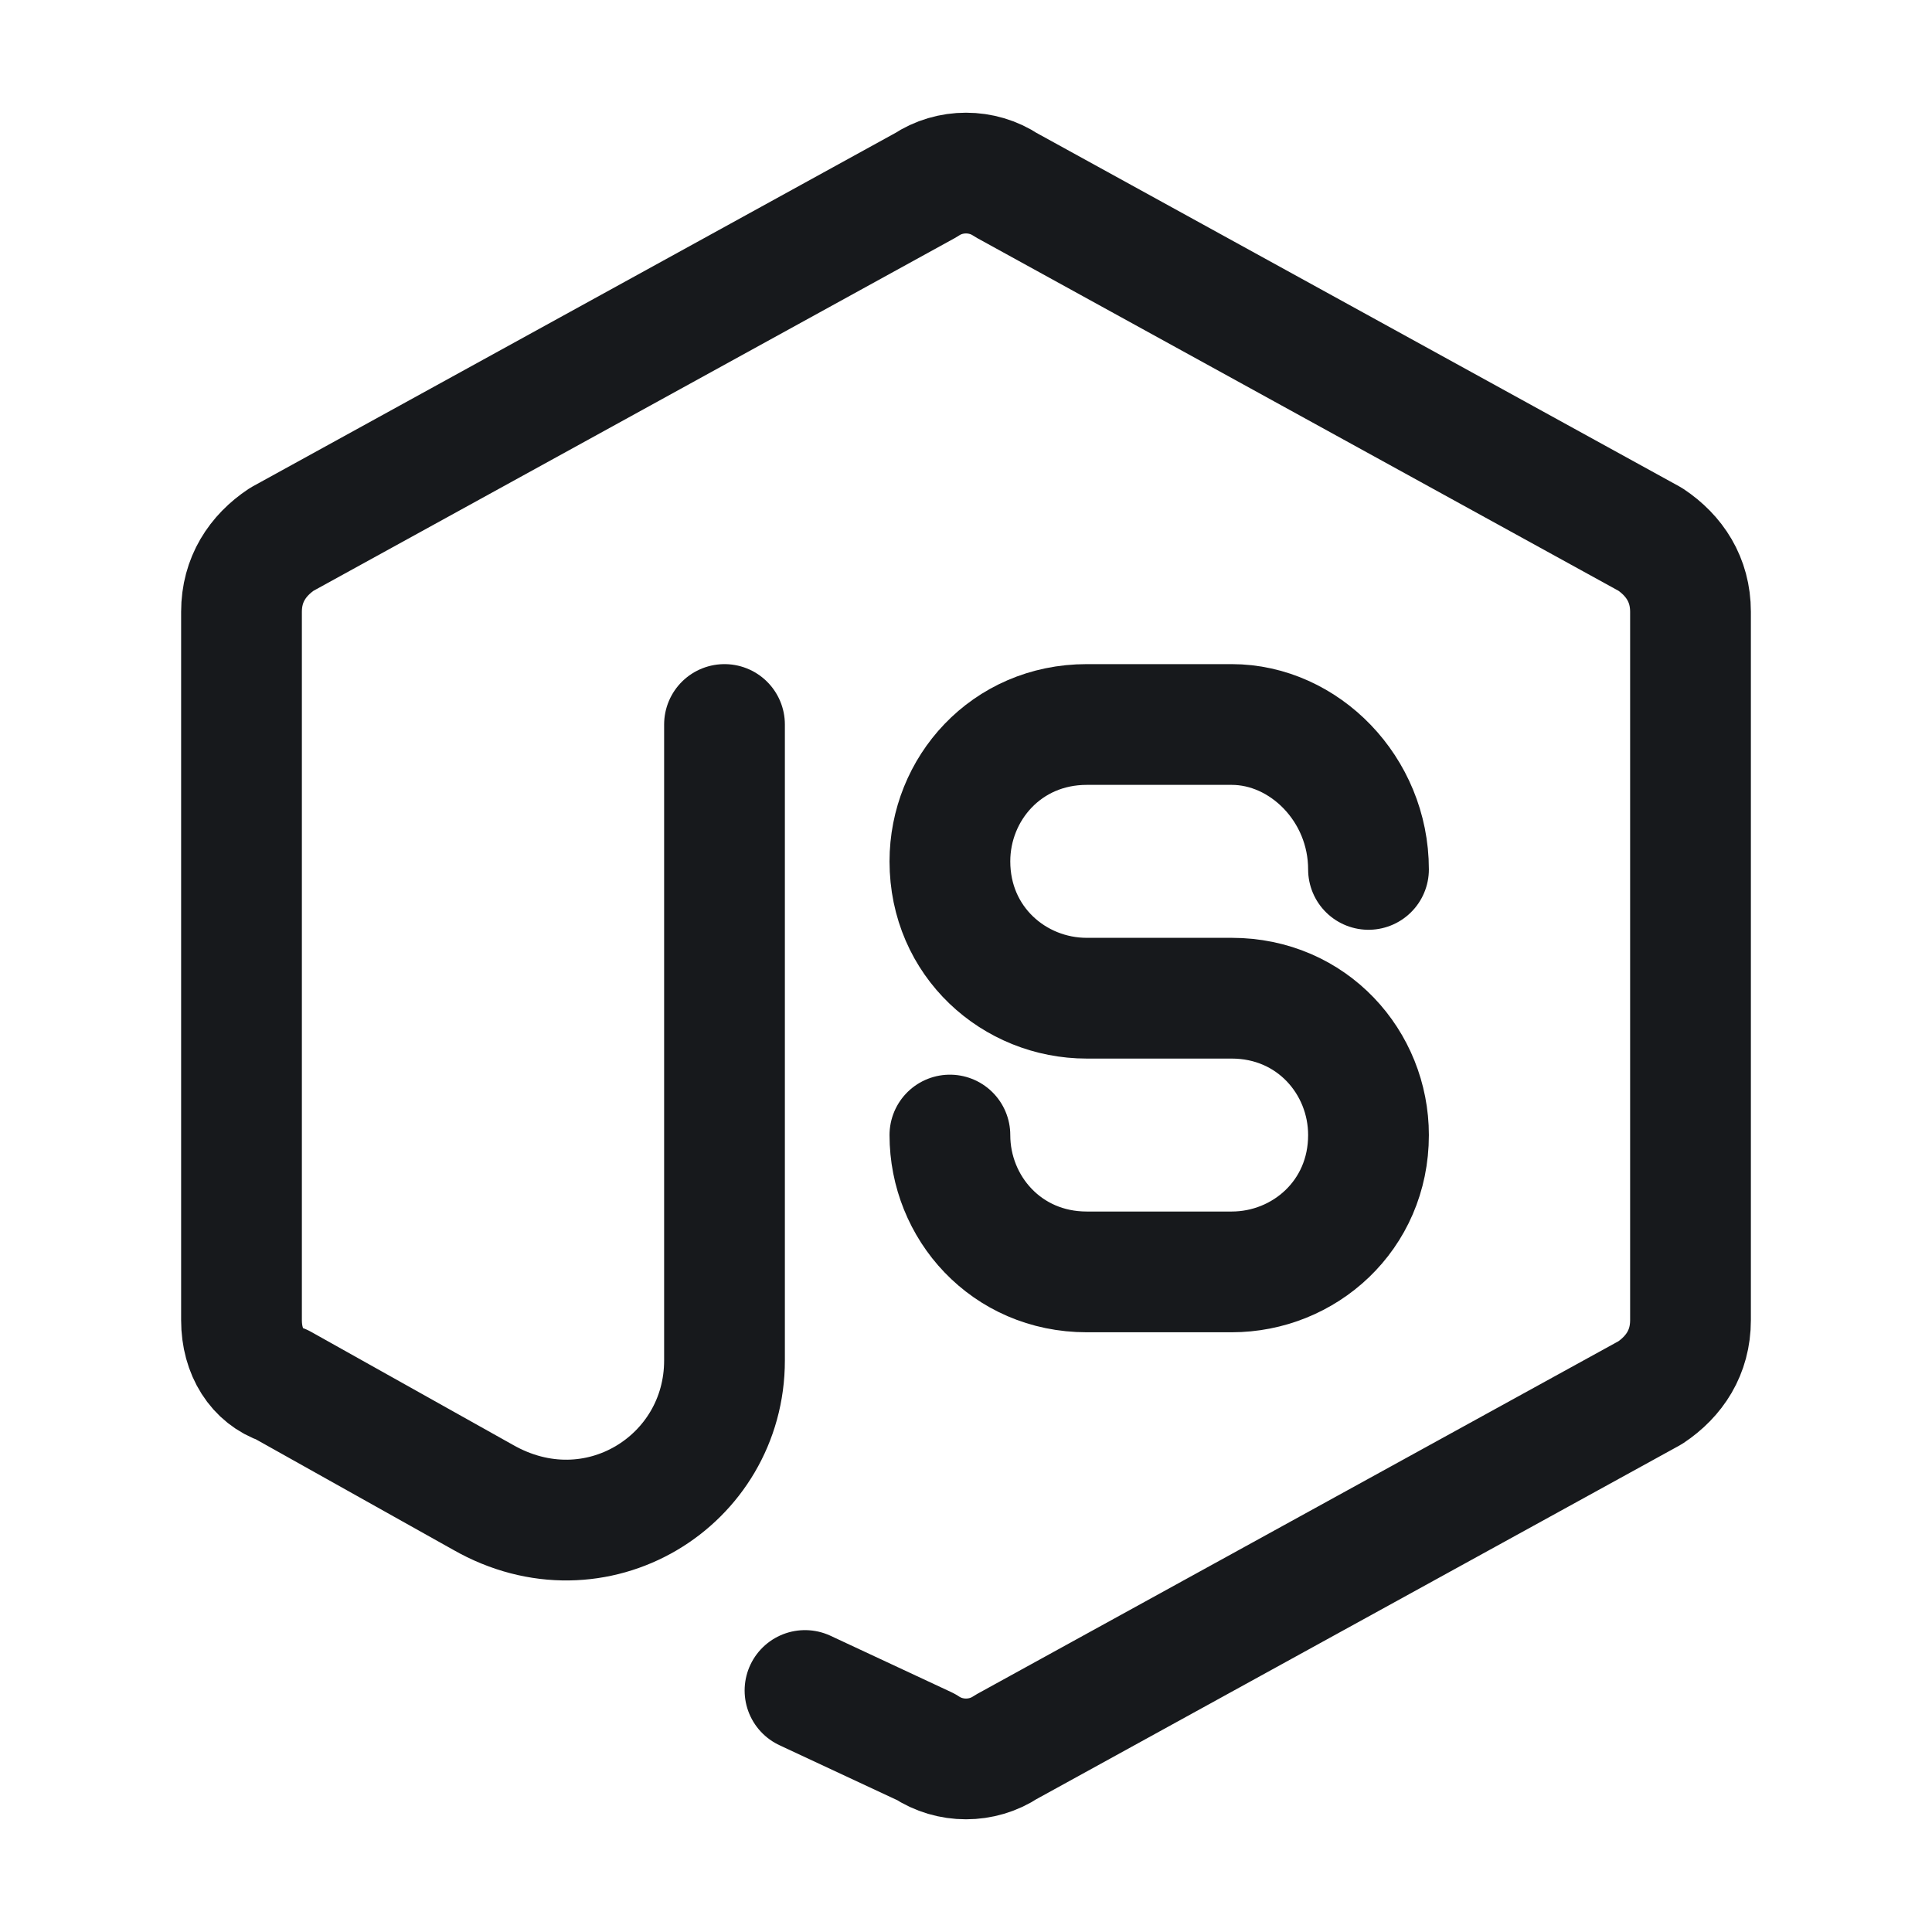
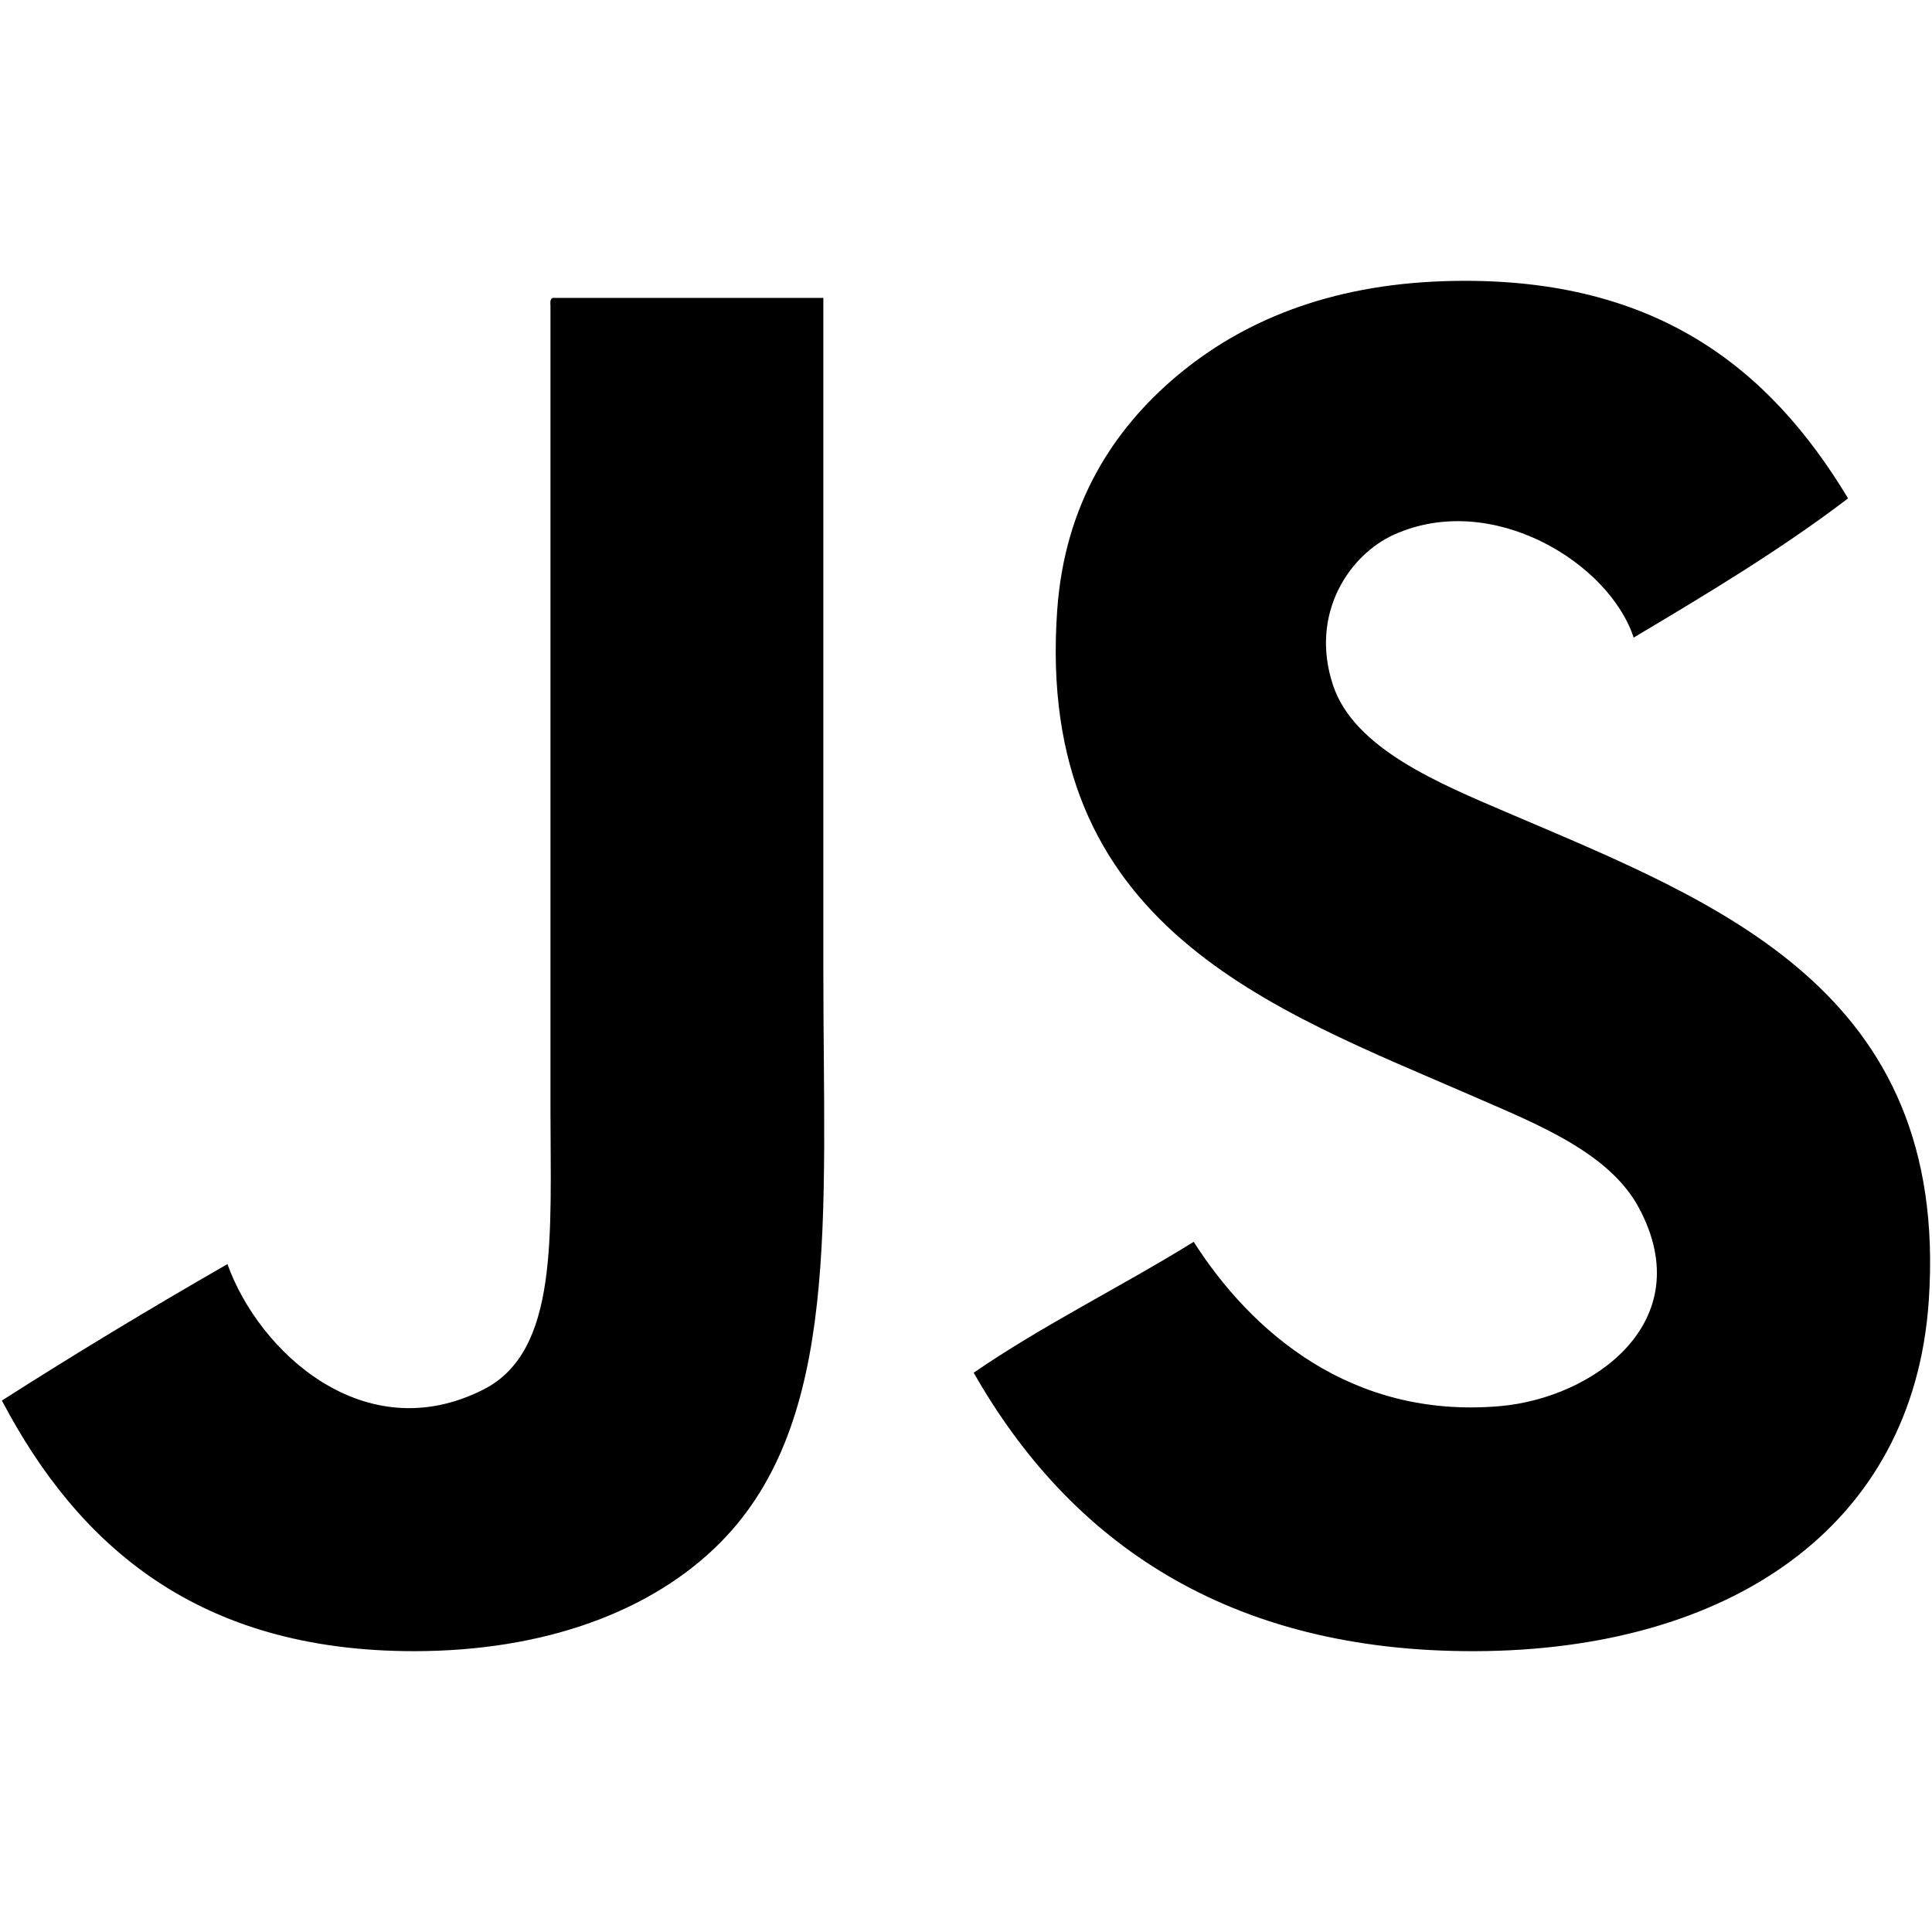
- <svg xmlns="http://www.w3.org/2000/svg" width="24" height="24" viewBox="0 0 24 24" fill="none">
-   <path d="M9 9V16.9C9 18.4 7.4 19.4 6 18.6L3.5 17.2C3.2 17.1 3 16.8 3 16.4V7.6C3 7.2 3.2 6.9 3.5 6.7L11.5 2.3C11.8 2.1 12.2 2.1 12.5 2.3L20.5 6.7C20.8 6.9 21 7.2 21 7.6V16.4C21 16.8 20.8 17.1 20.5 17.3L12.5 21.7C12.2 21.9 11.8 21.9 11.5 21.7L10 21" stroke="#17191C" stroke-width="1.5" stroke-miterlimit="10" stroke-linecap="round" stroke-linejoin="round" />
-   <path d="M17 10.8C17 9.8 16.2 9 15.3 9H13.5C12.5 9 11.8 9.8 11.8 10.7C11.8 11.7 12.6 12.4 13.5 12.4H15.3C16.3 12.4 17 13.2 17 14.1C17 15.1 16.2 15.8 15.3 15.8H13.5C12.5 15.8 11.8 15 11.8 14.1" stroke="#17191C" stroke-width="1.5" stroke-miterlimit="10" stroke-linecap="round" stroke-linejoin="round" />
+ <svg xmlns="http://www.w3.org/2000/svg" fill="#000000" version="1.1" width="800px" height="800px" viewBox="0 0 512.00 512.00" enable-background="new 0 0 512 512" xml:space="preserve" stroke="#000000" stroke-width="0.005">
+   <g id="SVGRepo_bgCarrier" stroke-width="0" />
+   <g id="SVGRepo_tracerCarrier" stroke-linecap="round" stroke-linejoin="round" />
+   <g id="SVGRepo_iconCarrier">
+     <g id="5151e0c8492e5103c096af88a51e7e7e">
+       <path display="inline" d="M218.195,257.521c0,64.719,4.624,119.1-27.309,151.283c-17.961,18.105-46.301,28.772-81.17,28.772 c-57.192,0-88.947-27.862-109.215-66.416c19.512-12.459,39.452-24.502,59.775-36.154c8.292,23.188,36.291,49.258,67.888,33.21 c20.027-10.18,17.715-41.04,17.715-74.537c0-69.549,0-149.78,0-212.528c-0.063-1.044-0.125-2.087,0.732-2.214 c23.866,0,47.728,0,71.585,0C218.195,134.832,218.195,198.069,218.195,257.521z M399.727,215.462 c-18.247-7.814-40.928-17.058-46.488-33.952c-6.233-18.934,4.396-34.533,16.231-39.841c26.023-11.688,57.038,7.556,63.463,27.301 c19.583-11.657,39.103-23.384,56.826-36.896c-20.826-34.584-51.354-59.342-107.003-57.561 c-30.64,0.979-53.657,10.652-70.841,25.088c-16.771,14.085-29.721,33.854-31.737,61.989 c-6.025,84.212,56.988,105.708,110.695,129.137c16.93,7.385,35.751,14.842,43.54,29.517c16.061,30.282-12.389,50.26-36.898,52.397 c-39.336,3.427-65.858-19.587-81.175-43.54c-19.133,11.86-39.938,22.045-58.298,34.683c25.537,44.908,67.409,73.98,132.831,73.793 c66.74-0.188,116.219-32.366,120.281-92.977C516.677,262.216,454.956,239.105,399.727,215.462z"> </path>
+     </g>
+   </g>
</svg>
